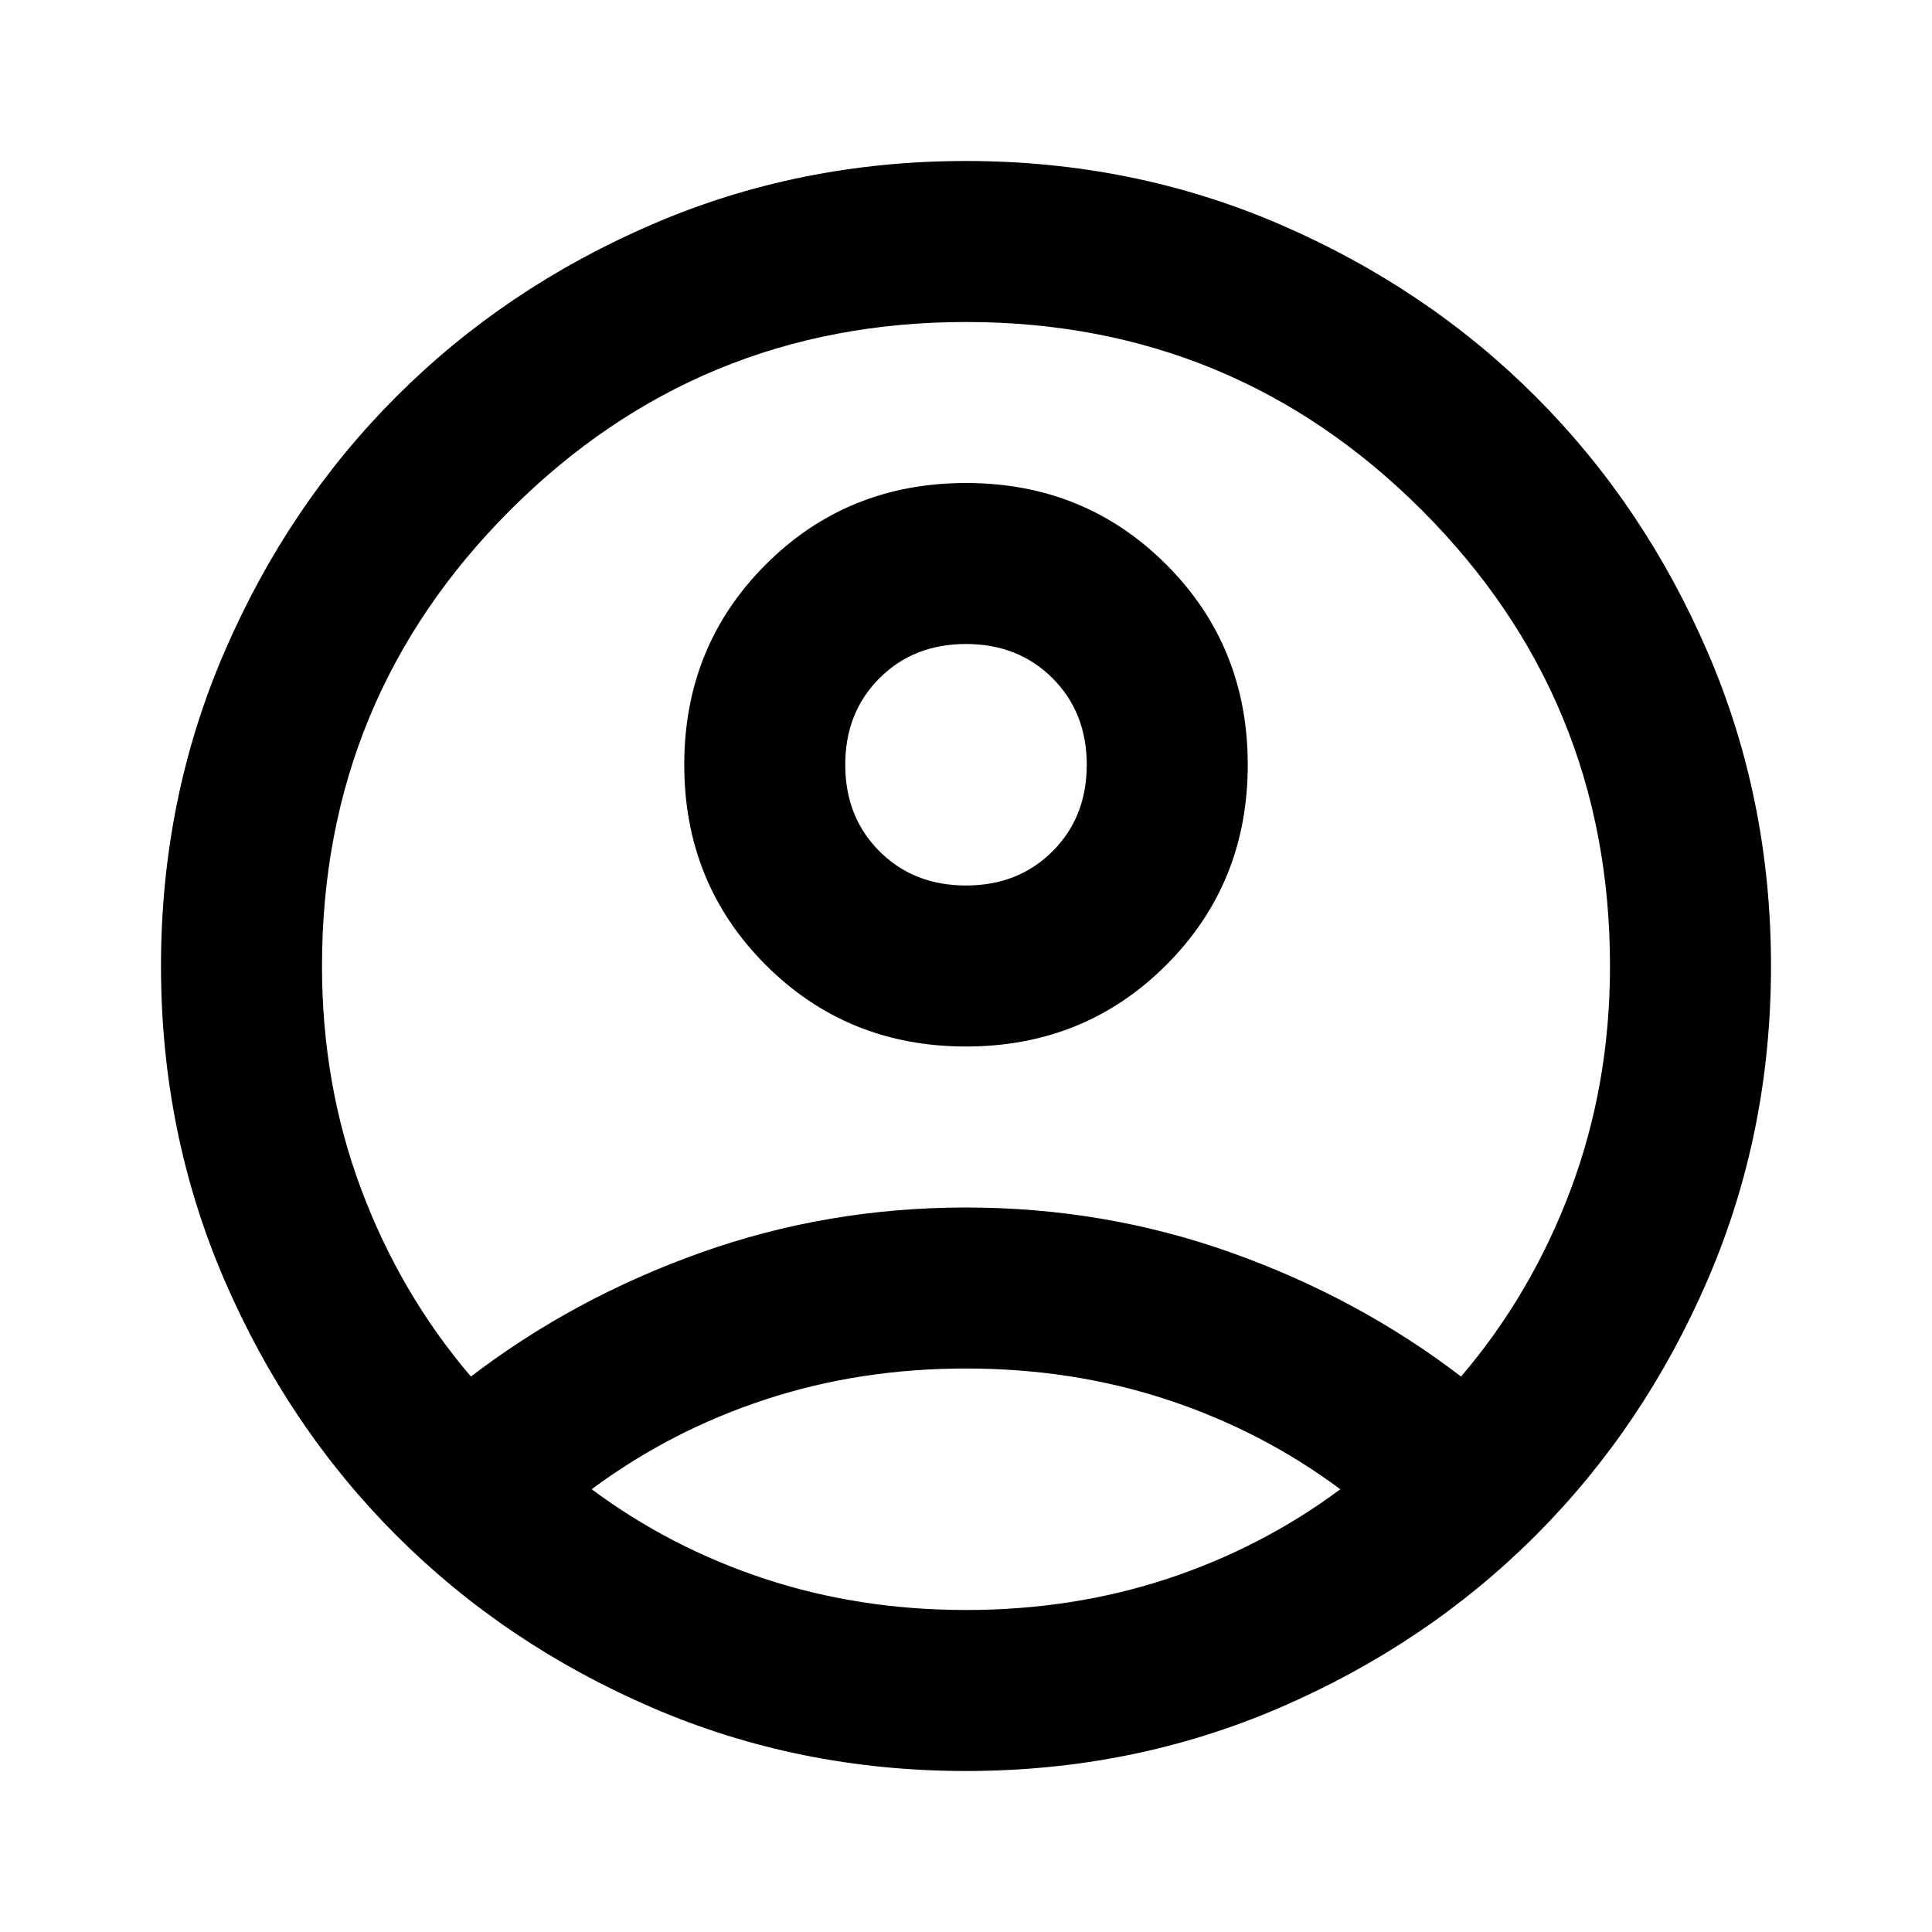
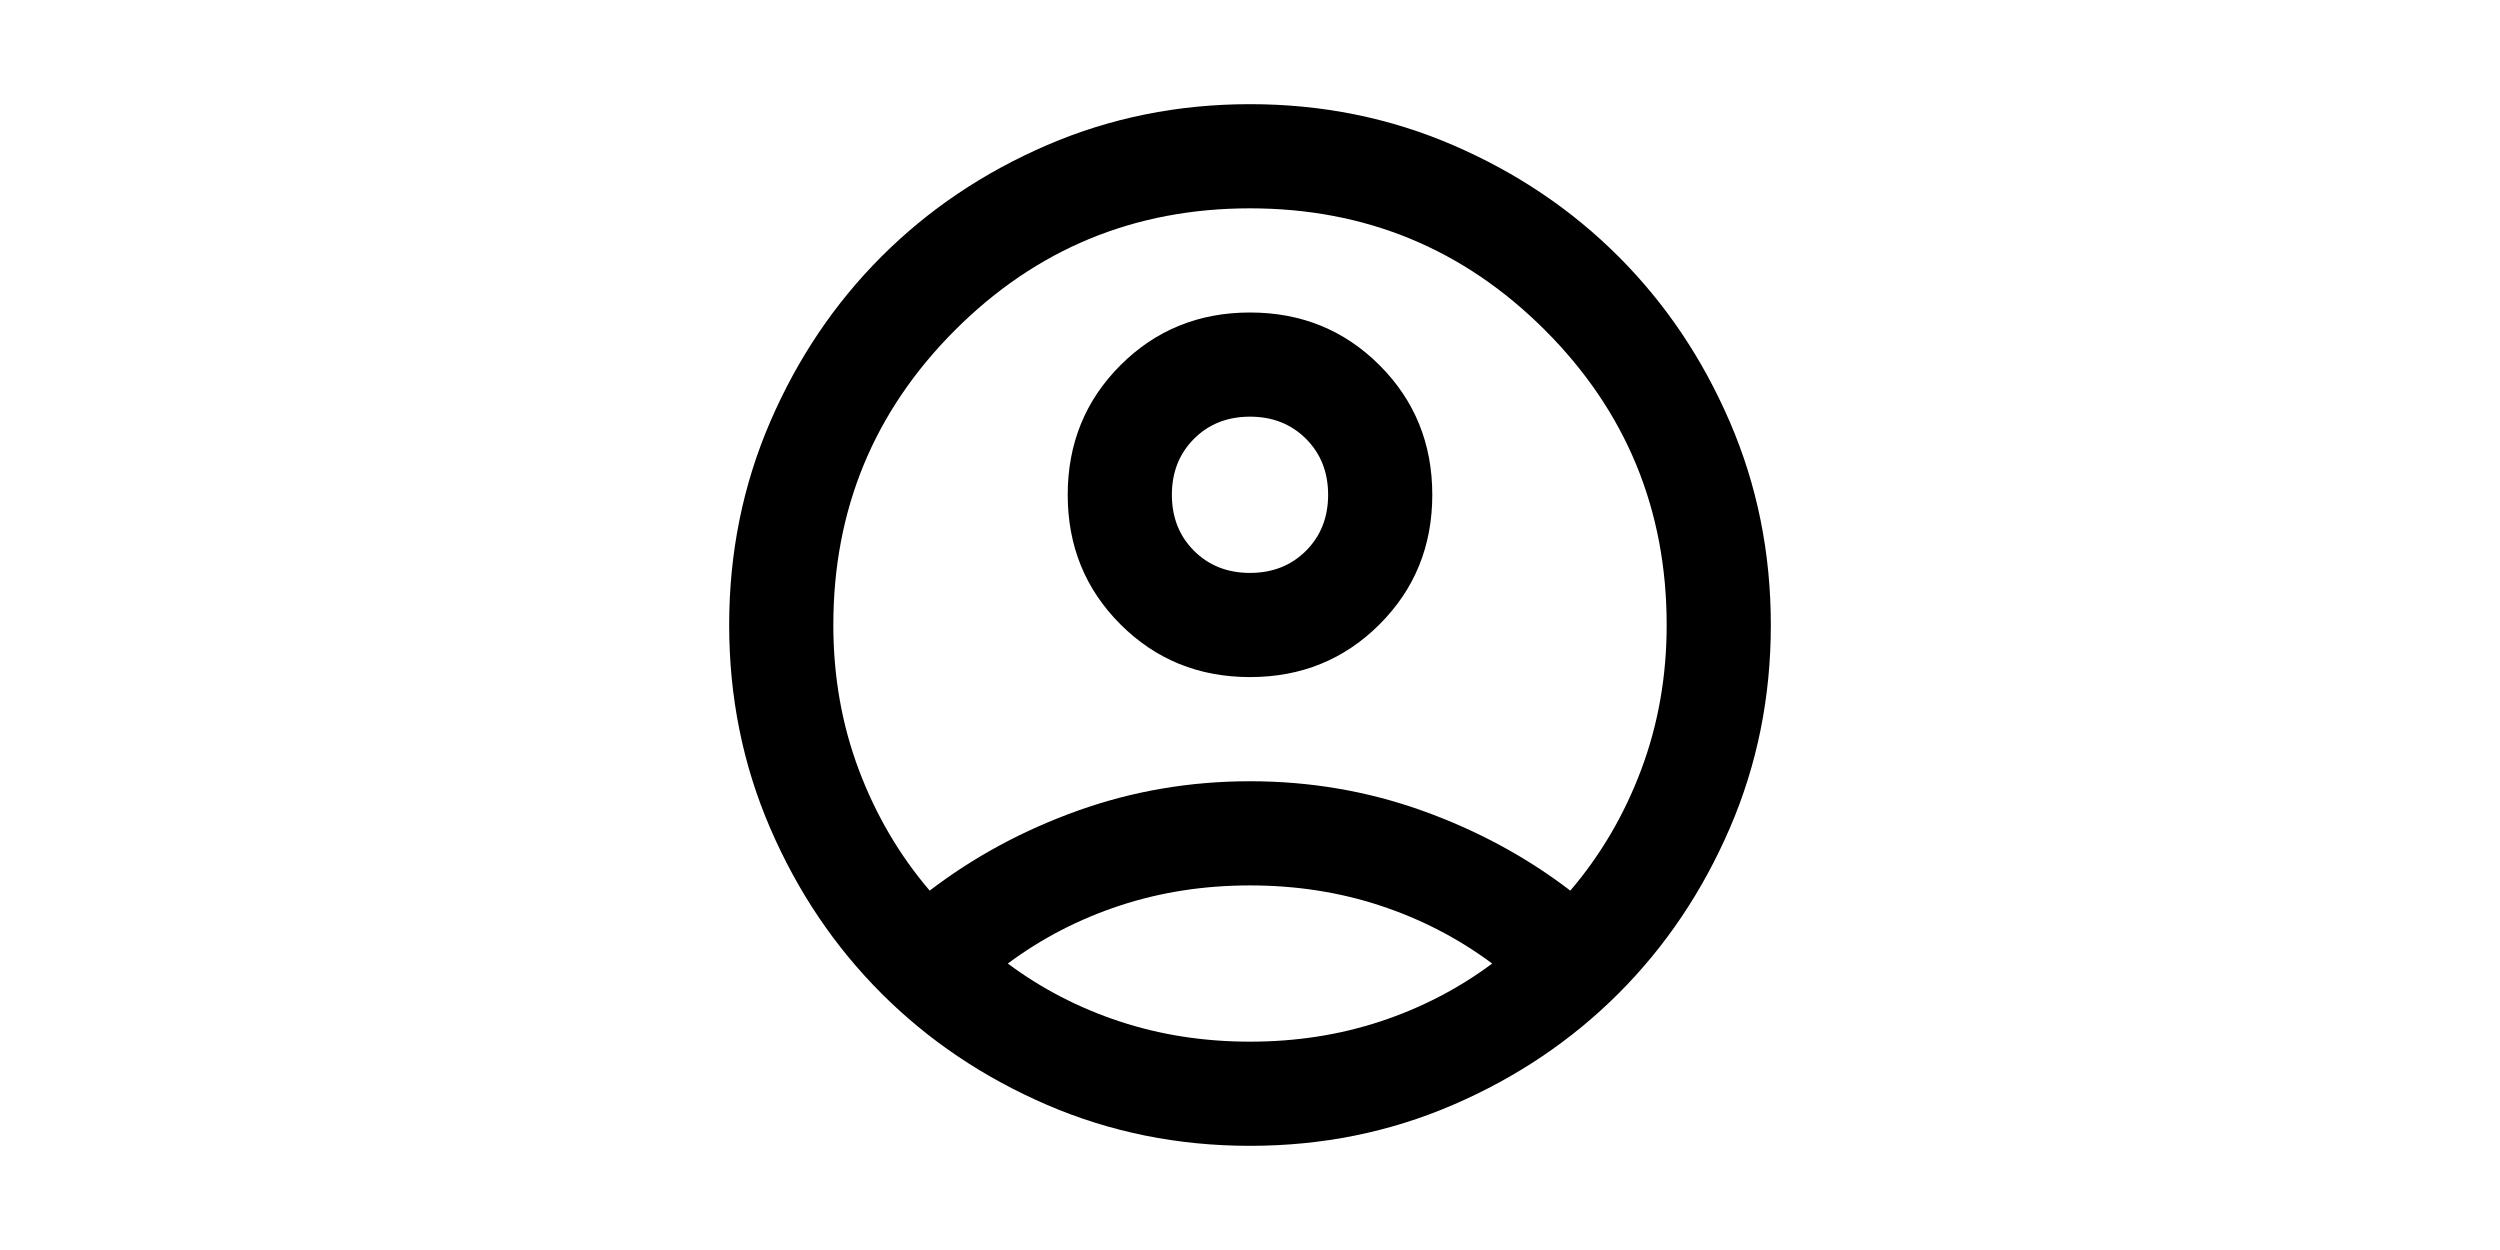
- <svg xmlns="http://www.w3.org/2000/svg" height="24" viewBox="0 -960 960 960" width="24">
+ <svg xmlns="http://www.w3.org/2000/svg" height="24" viewBox="0 -960 960 960" width="48">
  <path d="M234-276q51-39 114-61.5T480-360q69 0 132 22.5T726-276q35-41 54.5-93T800-480q0-133-93.5-226.5T480-800q-133 0-226.5 93.5T160-480q0 59 19.5 111t54.5 93Zm246-164q-59 0-99.5-40.5T340-580q0-59 40.5-99.5T480-720q59 0 99.5 40.5T620-580q0 59-40.5 99.5T480-440Zm0 360q-83 0-156-31.5T197-197q-54-54-85.5-127T80-480q0-83 31.5-156T197-763q54-54 127-85.5T480-880q83 0 156 31.5T763-763q54 54 85.5 127T880-480q0 83-31.5 156T763-197q-54 54-127 85.5T480-80Zm0-80q53 0 100-15.5t86-44.5q-39-29-86-44.5T480-280q-53 0-100 15.5T294-220q39 29 86 44.5T480-160Zm0-360q26 0 43-17t17-43q0-26-17-43t-43-17q-26 0-43 17t-17 43q0 26 17 43t43 17Zm0-60Zm0 360Z" />
</svg>
